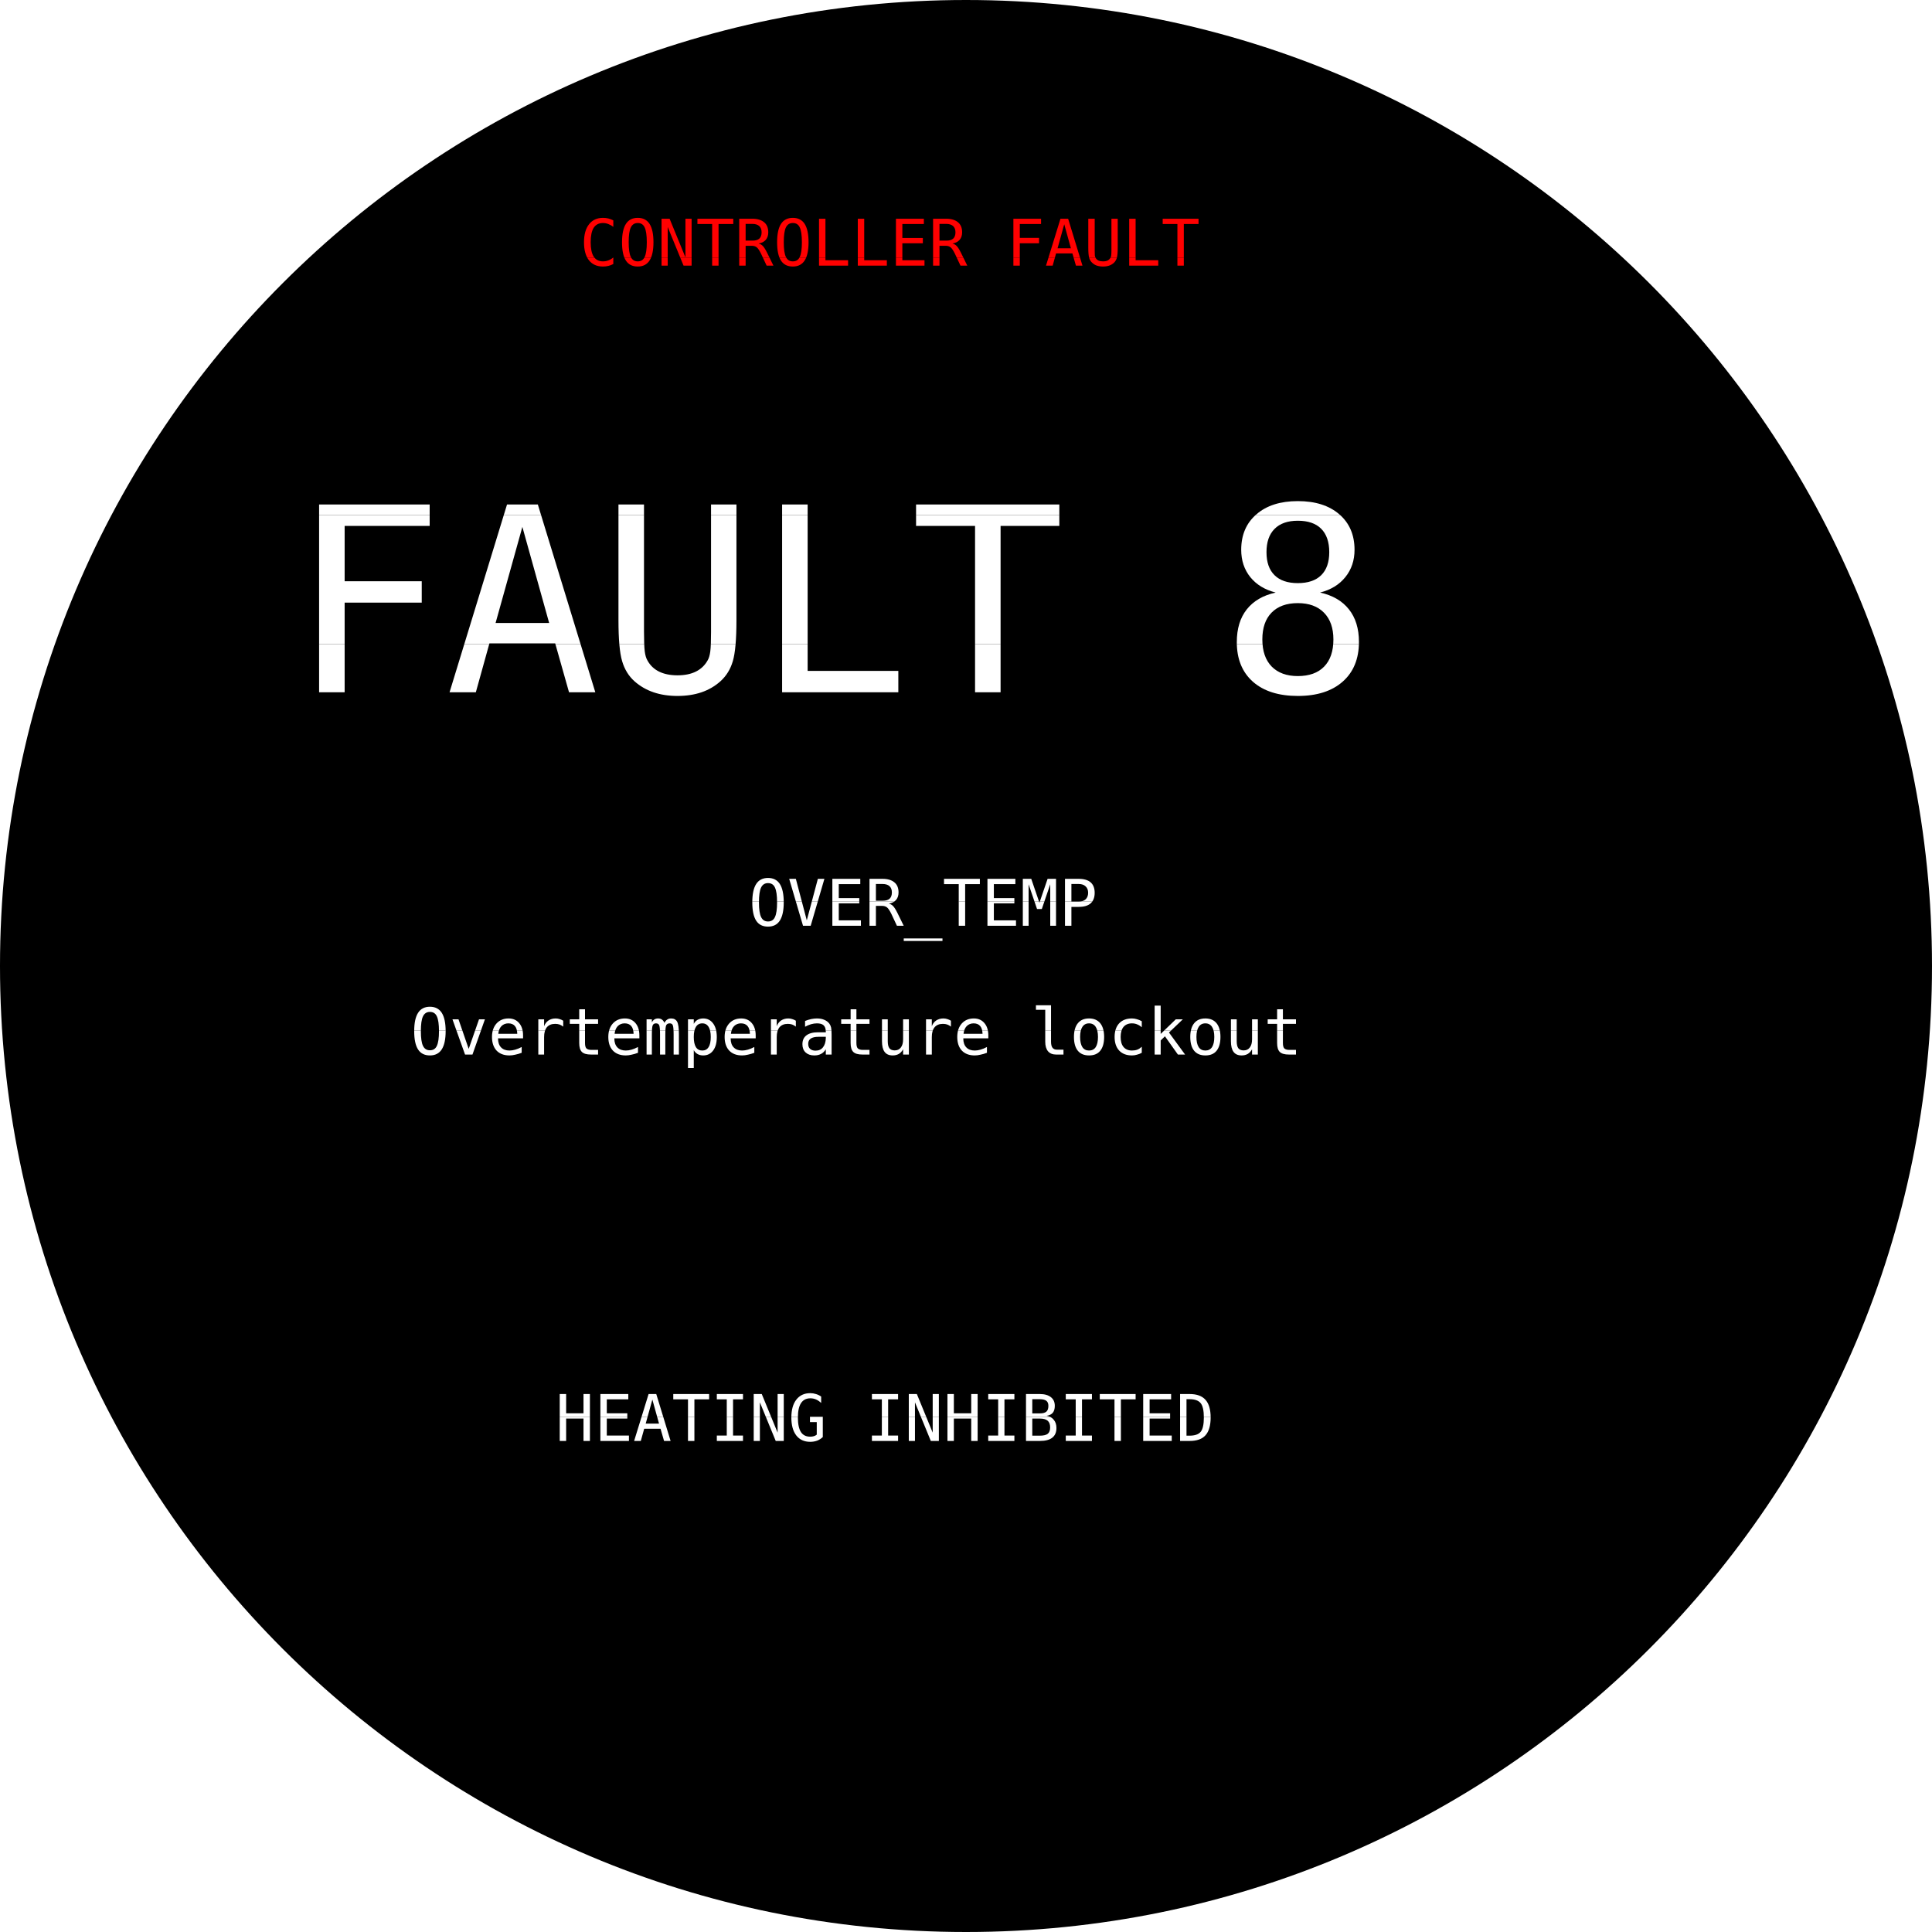
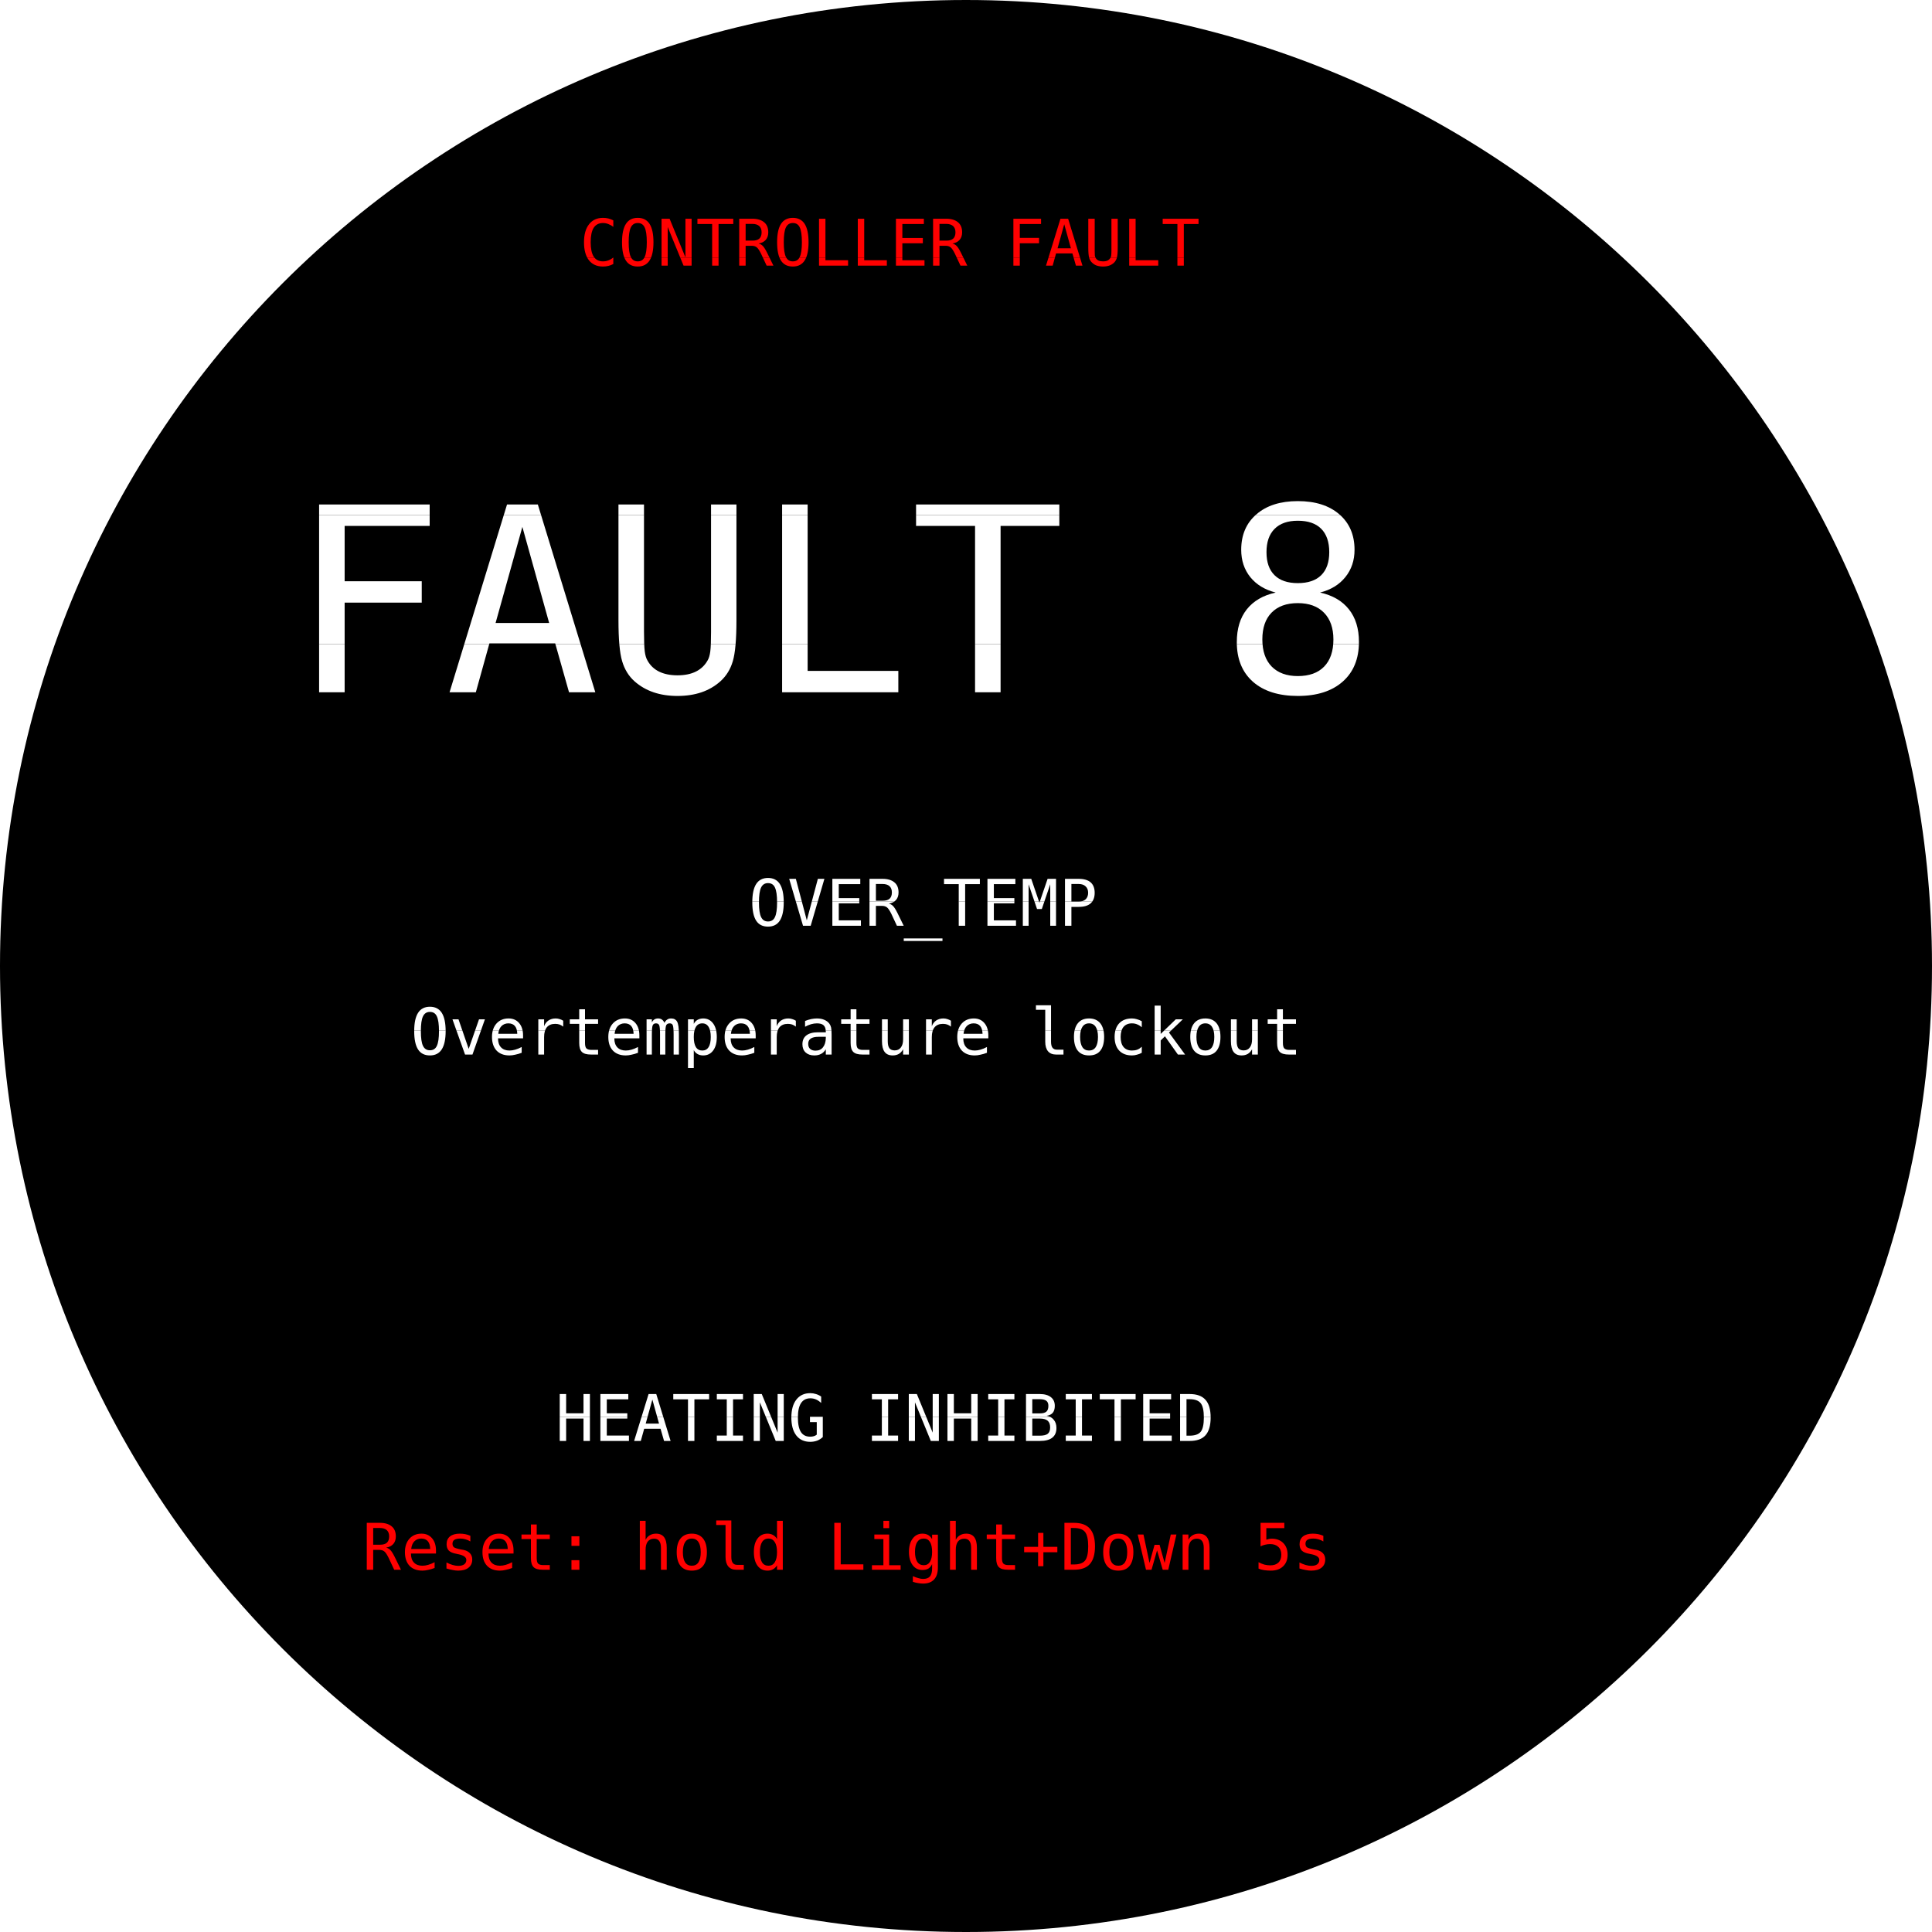
<svg xmlns="http://www.w3.org/2000/svg" width="240" height="240" viewBox="0 0 240 240">
  <circle cx="120" cy="120" r="120" fill="black" />
  <defs>
    <clipPath id="s0">
      <rect x="0" y="0" width="240" height="8" />
    </clipPath>
  </defs>
  <g clip-path="url(#s0)">
</g>
  <defs>
    <clipPath id="s8">
      <rect x="0" y="8" width="240" height="8" />
    </clipPath>
  </defs>
  <g clip-path="url(#s8)">
</g>
  <defs>
    <clipPath id="s16">
      <rect x="0" y="16" width="240" height="8" />
    </clipPath>
  </defs>
  <g clip-path="url(#s16)">
</g>
  <defs>
    <clipPath id="s24">
      <rect x="0" y="24" width="240" height="8" />
    </clipPath>
  </defs>
  <g clip-path="url(#s24)">
    <text x="72" y="33" fill="rgb(255,0,0)" font-family="monospace" font-size="8" textLength="96" lengthAdjust="spacingAndGlyphs">CONTROLLER FAULT</text>
  </g>
  <defs>
    <clipPath id="s32">
      <rect x="0" y="32" width="240" height="8" />
    </clipPath>
  </defs>
  <g clip-path="url(#s32)">
    <text x="72" y="33" fill="rgb(255,0,0)" font-family="monospace" font-size="8" textLength="96" lengthAdjust="spacingAndGlyphs">CONTROLLER FAULT</text>
  </g>
  <defs>
    <clipPath id="s40">
      <rect x="0" y="40" width="240" height="8" />
    </clipPath>
  </defs>
  <g clip-path="url(#s40)">
</g>
  <defs>
    <clipPath id="s48">
      <rect x="0" y="48" width="240" height="8" />
    </clipPath>
  </defs>
  <g clip-path="url(#s48)">
</g>
  <defs>
    <clipPath id="s56">
      <rect x="0" y="56" width="240" height="8" />
    </clipPath>
  </defs>
  <g clip-path="url(#s56)">
    <text x="36" y="86" fill="rgb(255,255,255)" font-family="monospace" font-size="32" textLength="168" lengthAdjust="spacingAndGlyphs">FAULT 8</text>
  </g>
  <defs>
    <clipPath id="s64">
      <rect x="0" y="64" width="240" height="8" />
    </clipPath>
  </defs>
  <g clip-path="url(#s64)">
    <text x="36" y="86" fill="rgb(255,255,255)" font-family="monospace" font-size="32" textLength="168" lengthAdjust="spacingAndGlyphs">FAULT 8</text>
  </g>
  <defs>
    <clipPath id="s72">
      <rect x="0" y="72" width="240" height="8" />
    </clipPath>
  </defs>
  <g clip-path="url(#s72)">
    <text x="36" y="86" fill="rgb(255,255,255)" font-family="monospace" font-size="32" textLength="168" lengthAdjust="spacingAndGlyphs">FAULT 8</text>
  </g>
  <defs>
    <clipPath id="s80">
      <rect x="0" y="80" width="240" height="8" />
    </clipPath>
  </defs>
  <g clip-path="url(#s80)">
    <text x="36" y="86" fill="rgb(255,255,255)" font-family="monospace" font-size="32" textLength="168" lengthAdjust="spacingAndGlyphs">FAULT 8</text>
  </g>
  <defs>
    <clipPath id="s88">
      <rect x="0" y="88" width="240" height="8" />
    </clipPath>
  </defs>
  <g clip-path="url(#s88)">
    <text x="36" y="86" fill="rgb(255,255,255)" font-family="monospace" font-size="32" textLength="168" lengthAdjust="spacingAndGlyphs">FAULT 8</text>
  </g>
  <defs>
    <clipPath id="s96">
      <rect x="0" y="96" width="240" height="8" />
    </clipPath>
  </defs>
  <g clip-path="url(#s96)">
</g>
  <defs>
    <clipPath id="s104">
      <rect x="0" y="104" width="240" height="8" />
    </clipPath>
  </defs>
  <g clip-path="url(#s104)">
    <text x="93" y="115" fill="rgb(255,255,255)" font-family="monospace" font-size="8" textLength="54" lengthAdjust="spacingAndGlyphs">OVER_TEMP</text>
  </g>
  <defs>
    <clipPath id="s112">
      <rect x="0" y="112" width="240" height="8" />
    </clipPath>
  </defs>
  <g clip-path="url(#s112)">
    <text x="93" y="115" fill="rgb(255,255,255)" font-family="monospace" font-size="8" textLength="54" lengthAdjust="spacingAndGlyphs">OVER_TEMP</text>
  </g>
  <defs>
    <clipPath id="s120">
      <rect x="0" y="120" width="240" height="8" />
    </clipPath>
  </defs>
  <g clip-path="url(#s120)">
    <text x="51" y="131" fill="rgb(255,255,255)" font-family="monospace" font-size="8" textLength="138" lengthAdjust="spacingAndGlyphs">Overtemperature lockout</text>
  </g>
  <defs>
    <clipPath id="s128">
      <rect x="0" y="128" width="240" height="8" />
    </clipPath>
  </defs>
  <g clip-path="url(#s128)">
    <text x="51" y="131" fill="rgb(255,255,255)" font-family="monospace" font-size="8" textLength="138" lengthAdjust="spacingAndGlyphs">Overtemperature lockout</text>
  </g>
  <defs>
    <clipPath id="s136">
      <rect x="0" y="136" width="240" height="8" />
    </clipPath>
  </defs>
  <g clip-path="url(#s136)">
    <text x="120" y="147" fill="rgb(255,255,255)" font-family="monospace" font-size="8" textLength="0" lengthAdjust="spacingAndGlyphs" />
  </g>
  <defs>
    <clipPath id="s144">
      <rect x="0" y="144" width="240" height="8" />
    </clipPath>
  </defs>
  <g clip-path="url(#s144)">
    <text x="120" y="147" fill="rgb(255,255,255)" font-family="monospace" font-size="8" textLength="0" lengthAdjust="spacingAndGlyphs" />
  </g>
  <defs>
    <clipPath id="s152">
      <rect x="0" y="152" width="240" height="8" />
    </clipPath>
  </defs>
  <g clip-path="url(#s152)">
    <text x="120" y="163" fill="rgb(255,255,255)" font-family="monospace" font-size="8" textLength="0" lengthAdjust="spacingAndGlyphs" />
  </g>
  <defs>
    <clipPath id="s160">
      <rect x="0" y="160" width="240" height="8" />
    </clipPath>
  </defs>
  <g clip-path="url(#s160)">
    <text x="120" y="163" fill="rgb(255,255,255)" font-family="monospace" font-size="8" textLength="0" lengthAdjust="spacingAndGlyphs" />
  </g>
  <defs>
    <clipPath id="s168">
      <rect x="0" y="168" width="240" height="8" />
    </clipPath>
  </defs>
  <g clip-path="url(#s168)">
    <text x="69" y="179" fill="rgb(255,255,255)" font-family="monospace" font-size="8" textLength="102" lengthAdjust="spacingAndGlyphs">HEATING INHIBITED</text>
  </g>
  <defs>
    <clipPath id="s176">
      <rect x="0" y="176" width="240" height="8" />
    </clipPath>
  </defs>
  <g clip-path="url(#s176)">
    <text x="69" y="179" fill="rgb(255,255,255)" font-family="monospace" font-size="8" textLength="102" lengthAdjust="spacingAndGlyphs">HEATING INHIBITED</text>
  </g>
  <defs>
    <clipPath id="s184">
      <rect x="0" y="184" width="240" height="8" />
    </clipPath>
  </defs>
  <g clip-path="url(#s184)">
-     <text x="120" y="195" fill="rgb(255,0,0)" font-family="monospace" font-size="8" textLength="0" lengthAdjust="spacingAndGlyphs" />
+     <text x="45" y="195" fill="rgb(255,0,0)" font-family="monospace" font-size="8" textLength="150" lengthAdjust="spacingAndGlyphs">Reset: hold Light+Down 5s</text>
  </g>
  <defs>
    <clipPath id="s192">
      <rect x="0" y="192" width="240" height="8" />
    </clipPath>
  </defs>
  <g clip-path="url(#s192)">
-     <text x="120" y="195" fill="rgb(255,0,0)" font-family="monospace" font-size="8" textLength="0" lengthAdjust="spacingAndGlyphs" />
+     <text x="45" y="195" fill="rgb(255,0,0)" font-family="monospace" font-size="8" textLength="150" lengthAdjust="spacingAndGlyphs">Reset: hold Light+Down 5s</text>
  </g>
  <defs>
    <clipPath id="s200">
      <rect x="0" y="200" width="240" height="8" />
    </clipPath>
  </defs>
  <g clip-path="url(#s200)">
    <text x="120" y="211" fill="rgb(255,255,255)" font-family="monospace" font-size="8" textLength="0" lengthAdjust="spacingAndGlyphs" />
  </g>
  <defs>
    <clipPath id="s208">
      <rect x="0" y="208" width="240" height="8" />
    </clipPath>
  </defs>
  <g clip-path="url(#s208)">
    <text x="120" y="211" fill="rgb(255,255,255)" font-family="monospace" font-size="8" textLength="0" lengthAdjust="spacingAndGlyphs" />
  </g>
  <defs>
    <clipPath id="s216">
      <rect x="0" y="216" width="240" height="8" />
    </clipPath>
  </defs>
  <g clip-path="url(#s216)">
</g>
  <defs>
    <clipPath id="s224">
      <rect x="0" y="224" width="240" height="8" />
    </clipPath>
  </defs>
  <g clip-path="url(#s224)">
</g>
  <defs>
    <clipPath id="s232">
      <rect x="0" y="232" width="240" height="8" />
    </clipPath>
  </defs>
  <g clip-path="url(#s232)">
</g>
</svg>
